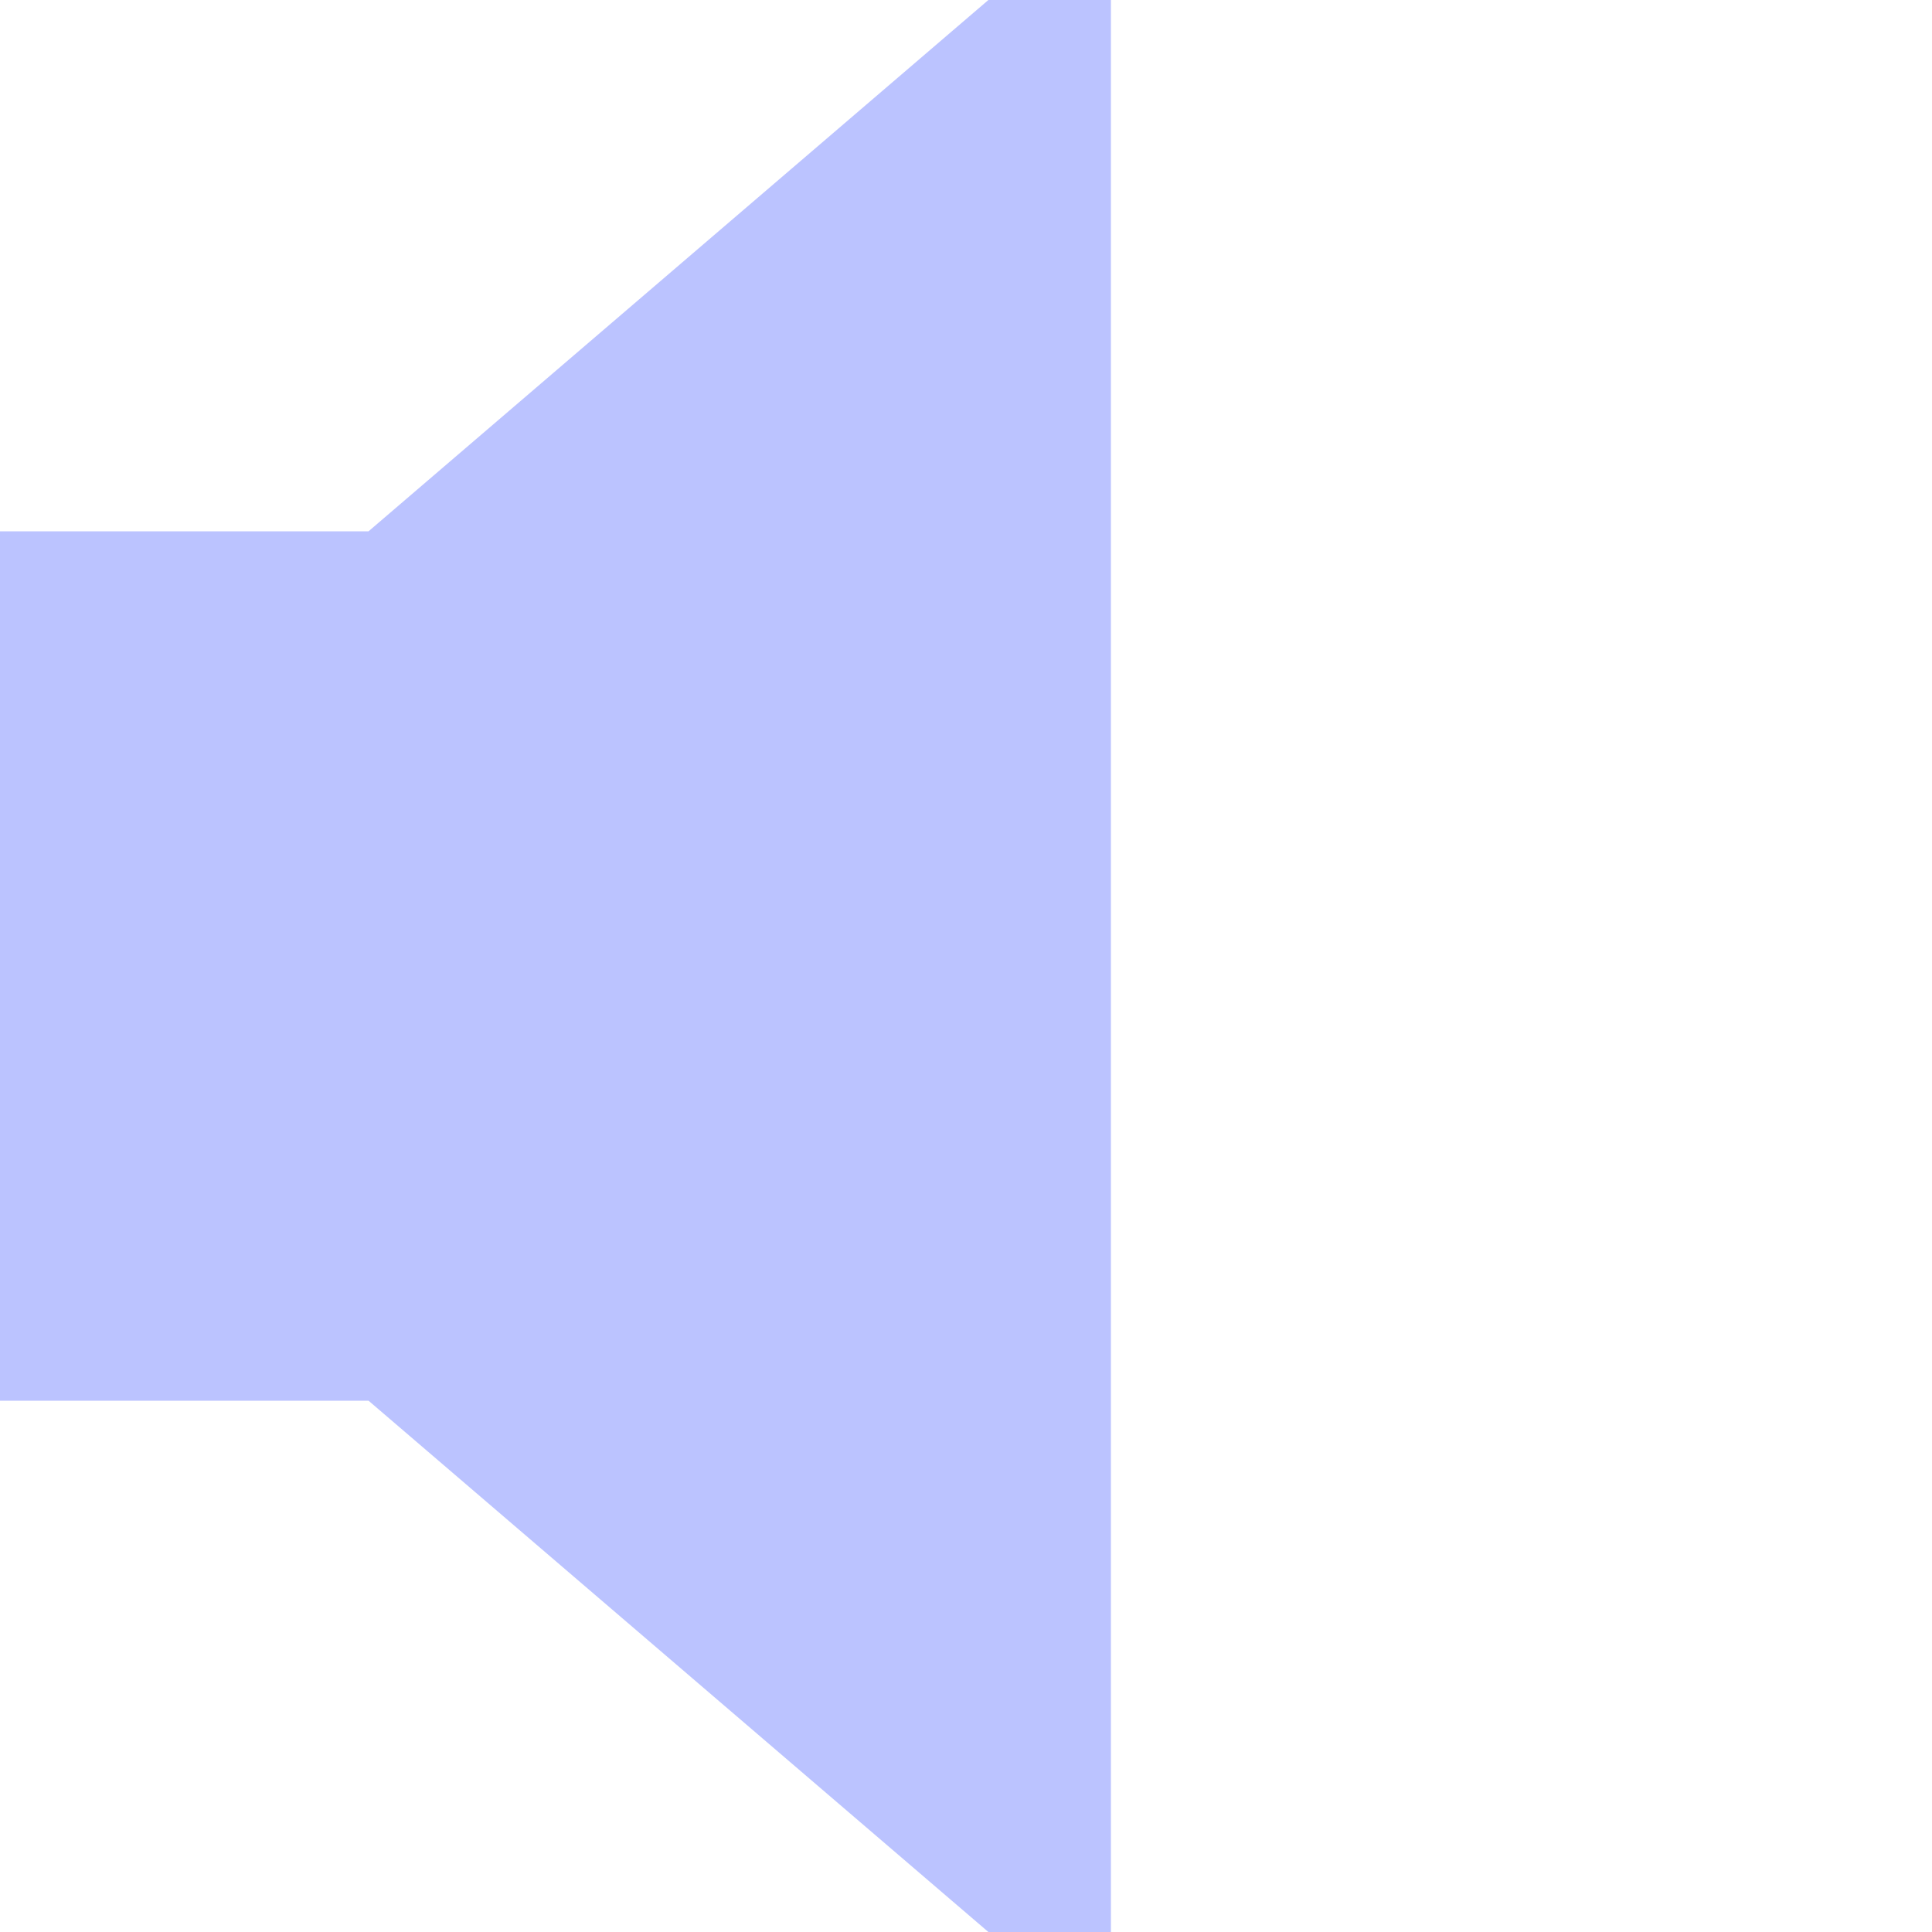
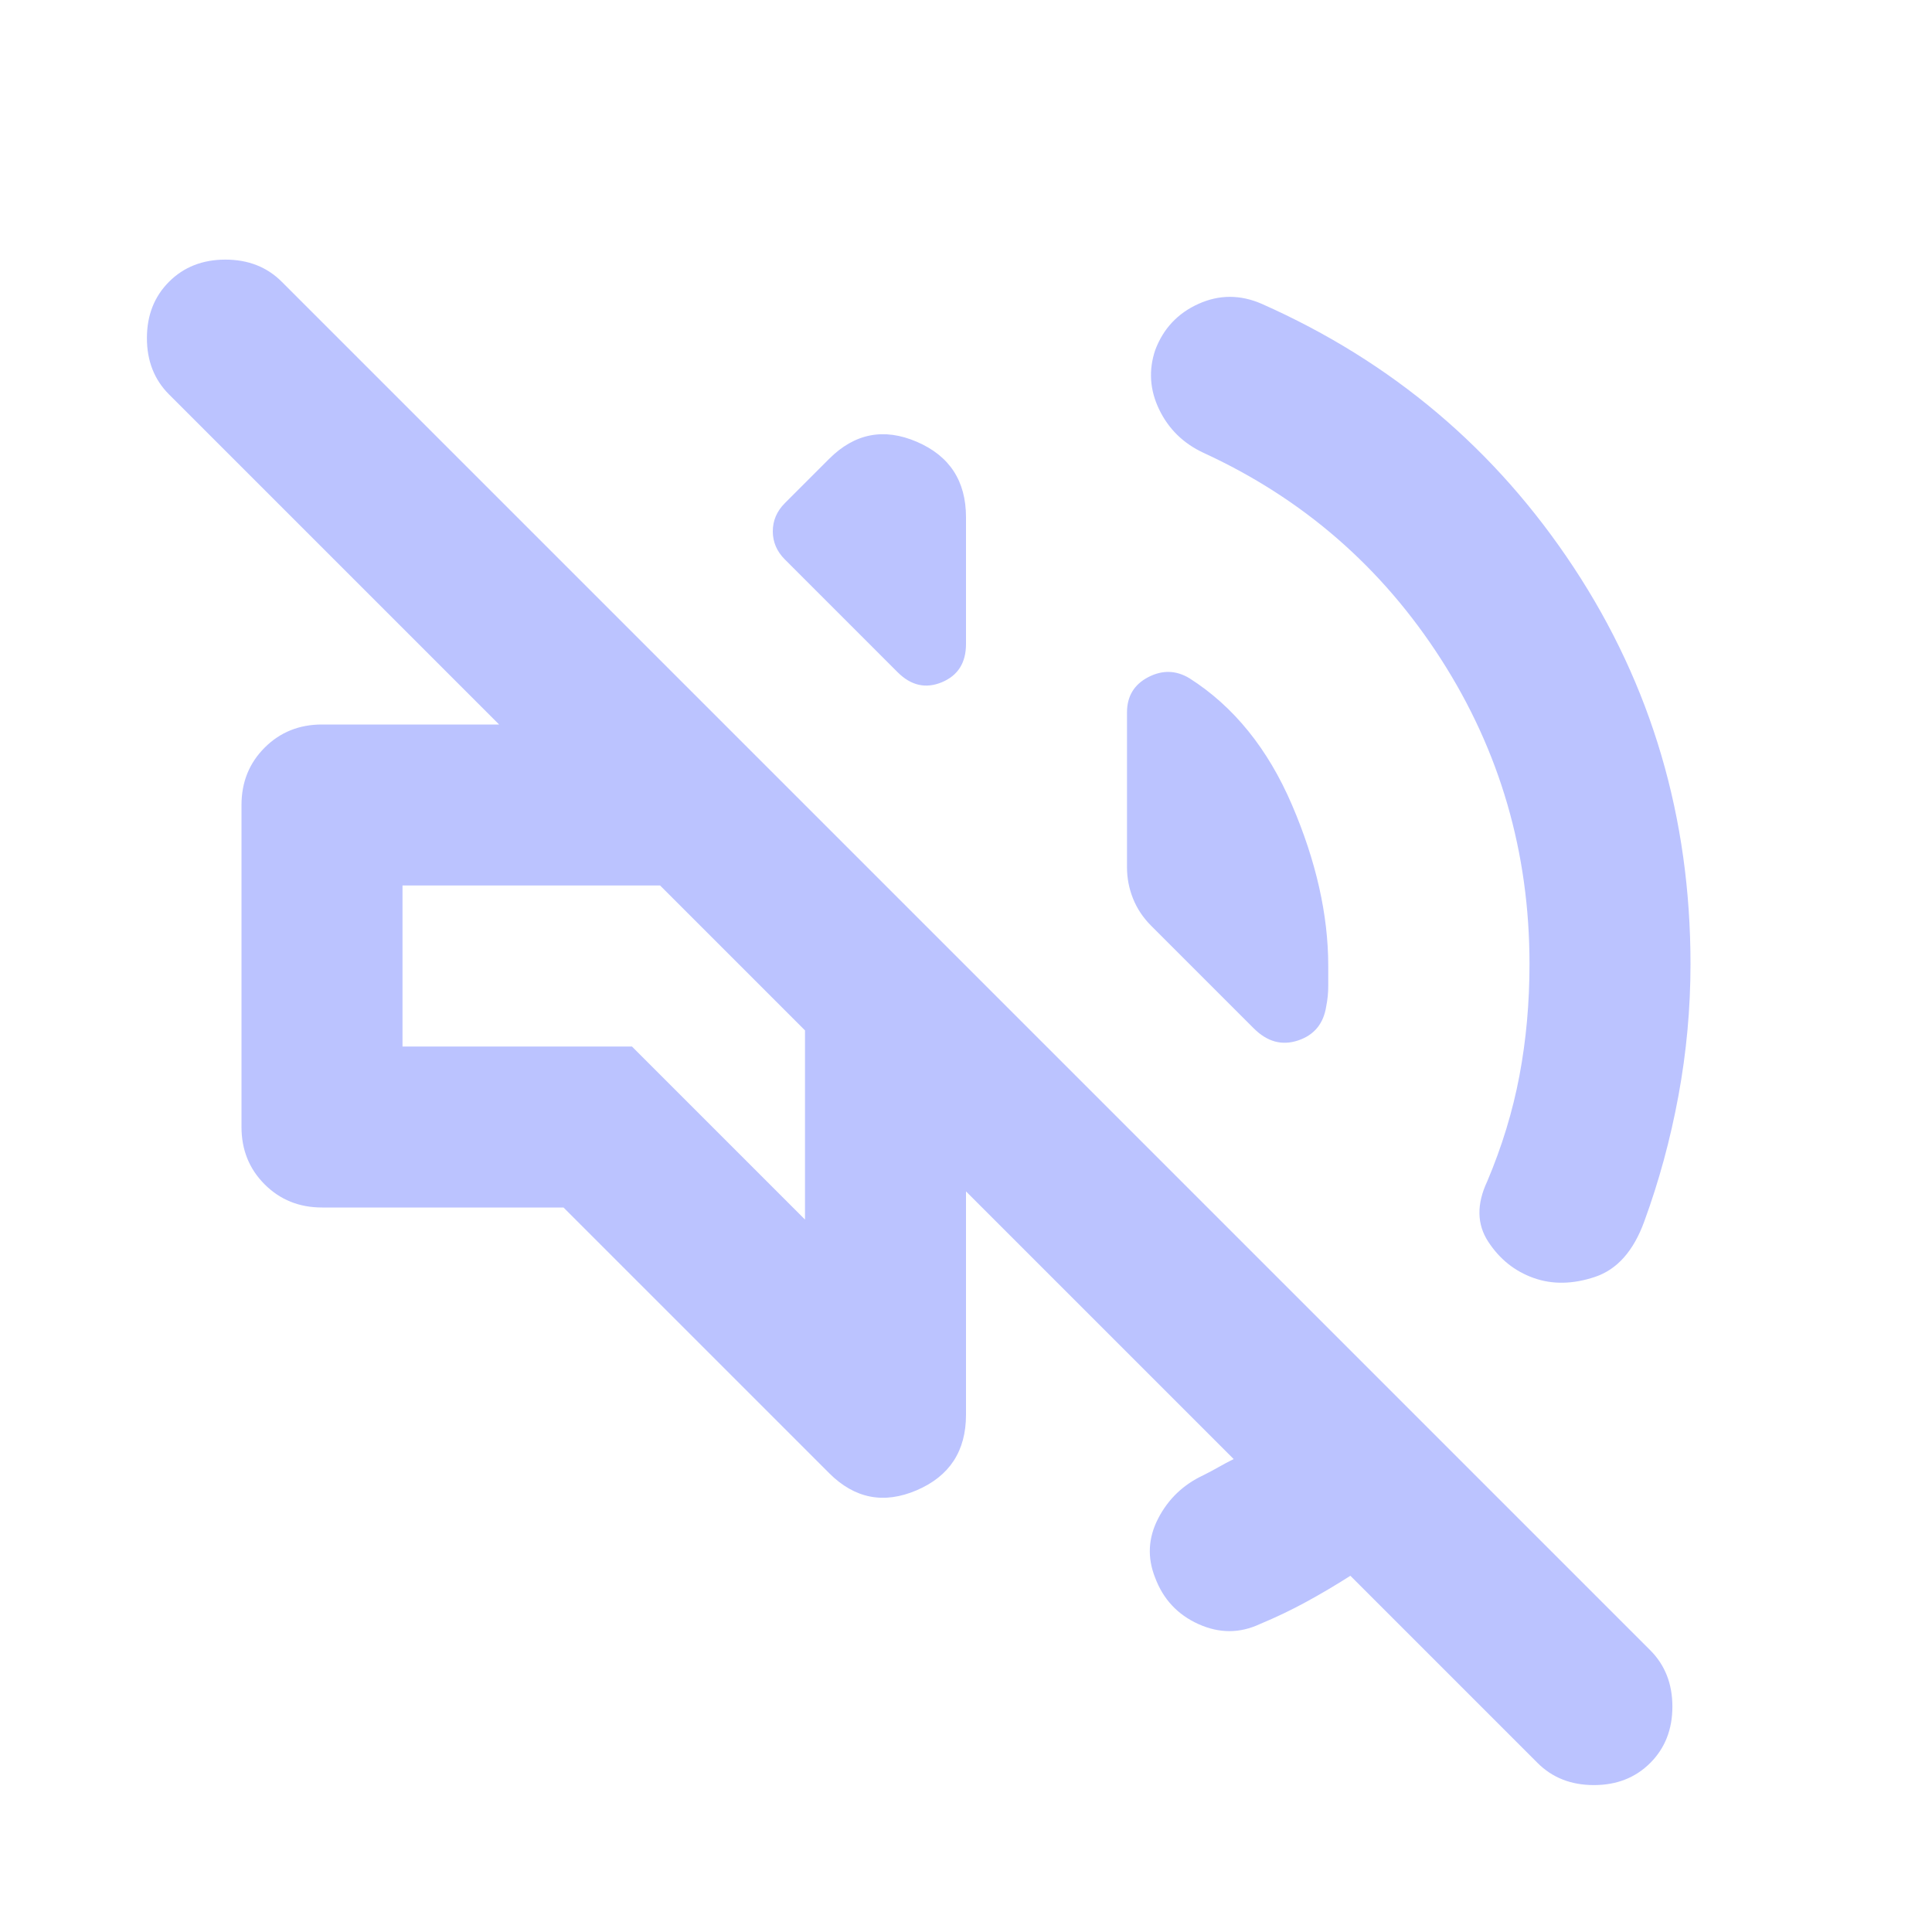
- <svg xmlns="http://www.w3.org/2000/svg" width="144pt" height="144pt" viewBox="0 0 144 144">
-   <style>
-     #shape0 {
-       
-       fill: #bbc3ff;
-       
-       stroke: #bbc3ff;
-     }
-     #shape1, #shape2, #shape3, #shape4 {
-       
-       stroke: #bbc3ff;
-     }
-     </style>
-   <defs />
-   <path id="shape0" fill="#000000" fill-rule="evenodd" stroke="#000000" stroke-width="7.2" stroke-linecap="square" stroke-linejoin="bevel" d="M0 100.8L28.8 100.8L79.2 144L79.2 0L28.8 43.2L0 43.2L0 100.8" />
+ <svg xmlns="http://www.w3.org/2000/svg" height="24px" viewBox="0 -960 960 960" width="24px" fill="#bbc3ff">
+   <path d="M671-177q-11 7-22 13t-23 11q-15 7-30.5 0T574-176q-6-15 1.5-29.5T598-227q4-2 7.5-4t7.5-4L480-368v111q0 27-24.5 37.5T412-228L280-360H160q-17 0-28.5-11.5T120-400v-160q0-17 11.5-28.5T160-600h88L84-764q-11-11-11-28t11-28q11-11 28-11t28 11l680 680q11 11 11 28t-11 28q-11 11-28 11t-28-11l-93-93Zm89-304q0-83-44-151.5T598-735q-15-7-22-21.5t-2-29.5q6-16 21.5-23t31.5 0q97 43 155 131t58 197q0 33-6 65.5T817-353q-8 22-24.5 27.5t-30.5.5q-14-5-22.5-18t-.5-30q11-26 16-52.5t5-55.5ZM591-623q33 21 51 63t18 80v10q0 5-1 10-2 13-14 17t-22-6l-51-51q-6-6-9-13.5t-3-15.5v-77q0-12 10.5-17.5t20.5.5Zm-201-59q-6-6-6-14t6-14l22-22q19-19 43.5-8.5T480-703v63q0 14-12 19t-22-5l-56-56Zm10 328v-94l-72-72H200v80h114l86 86Zm-36-130Z" />
</svg>
